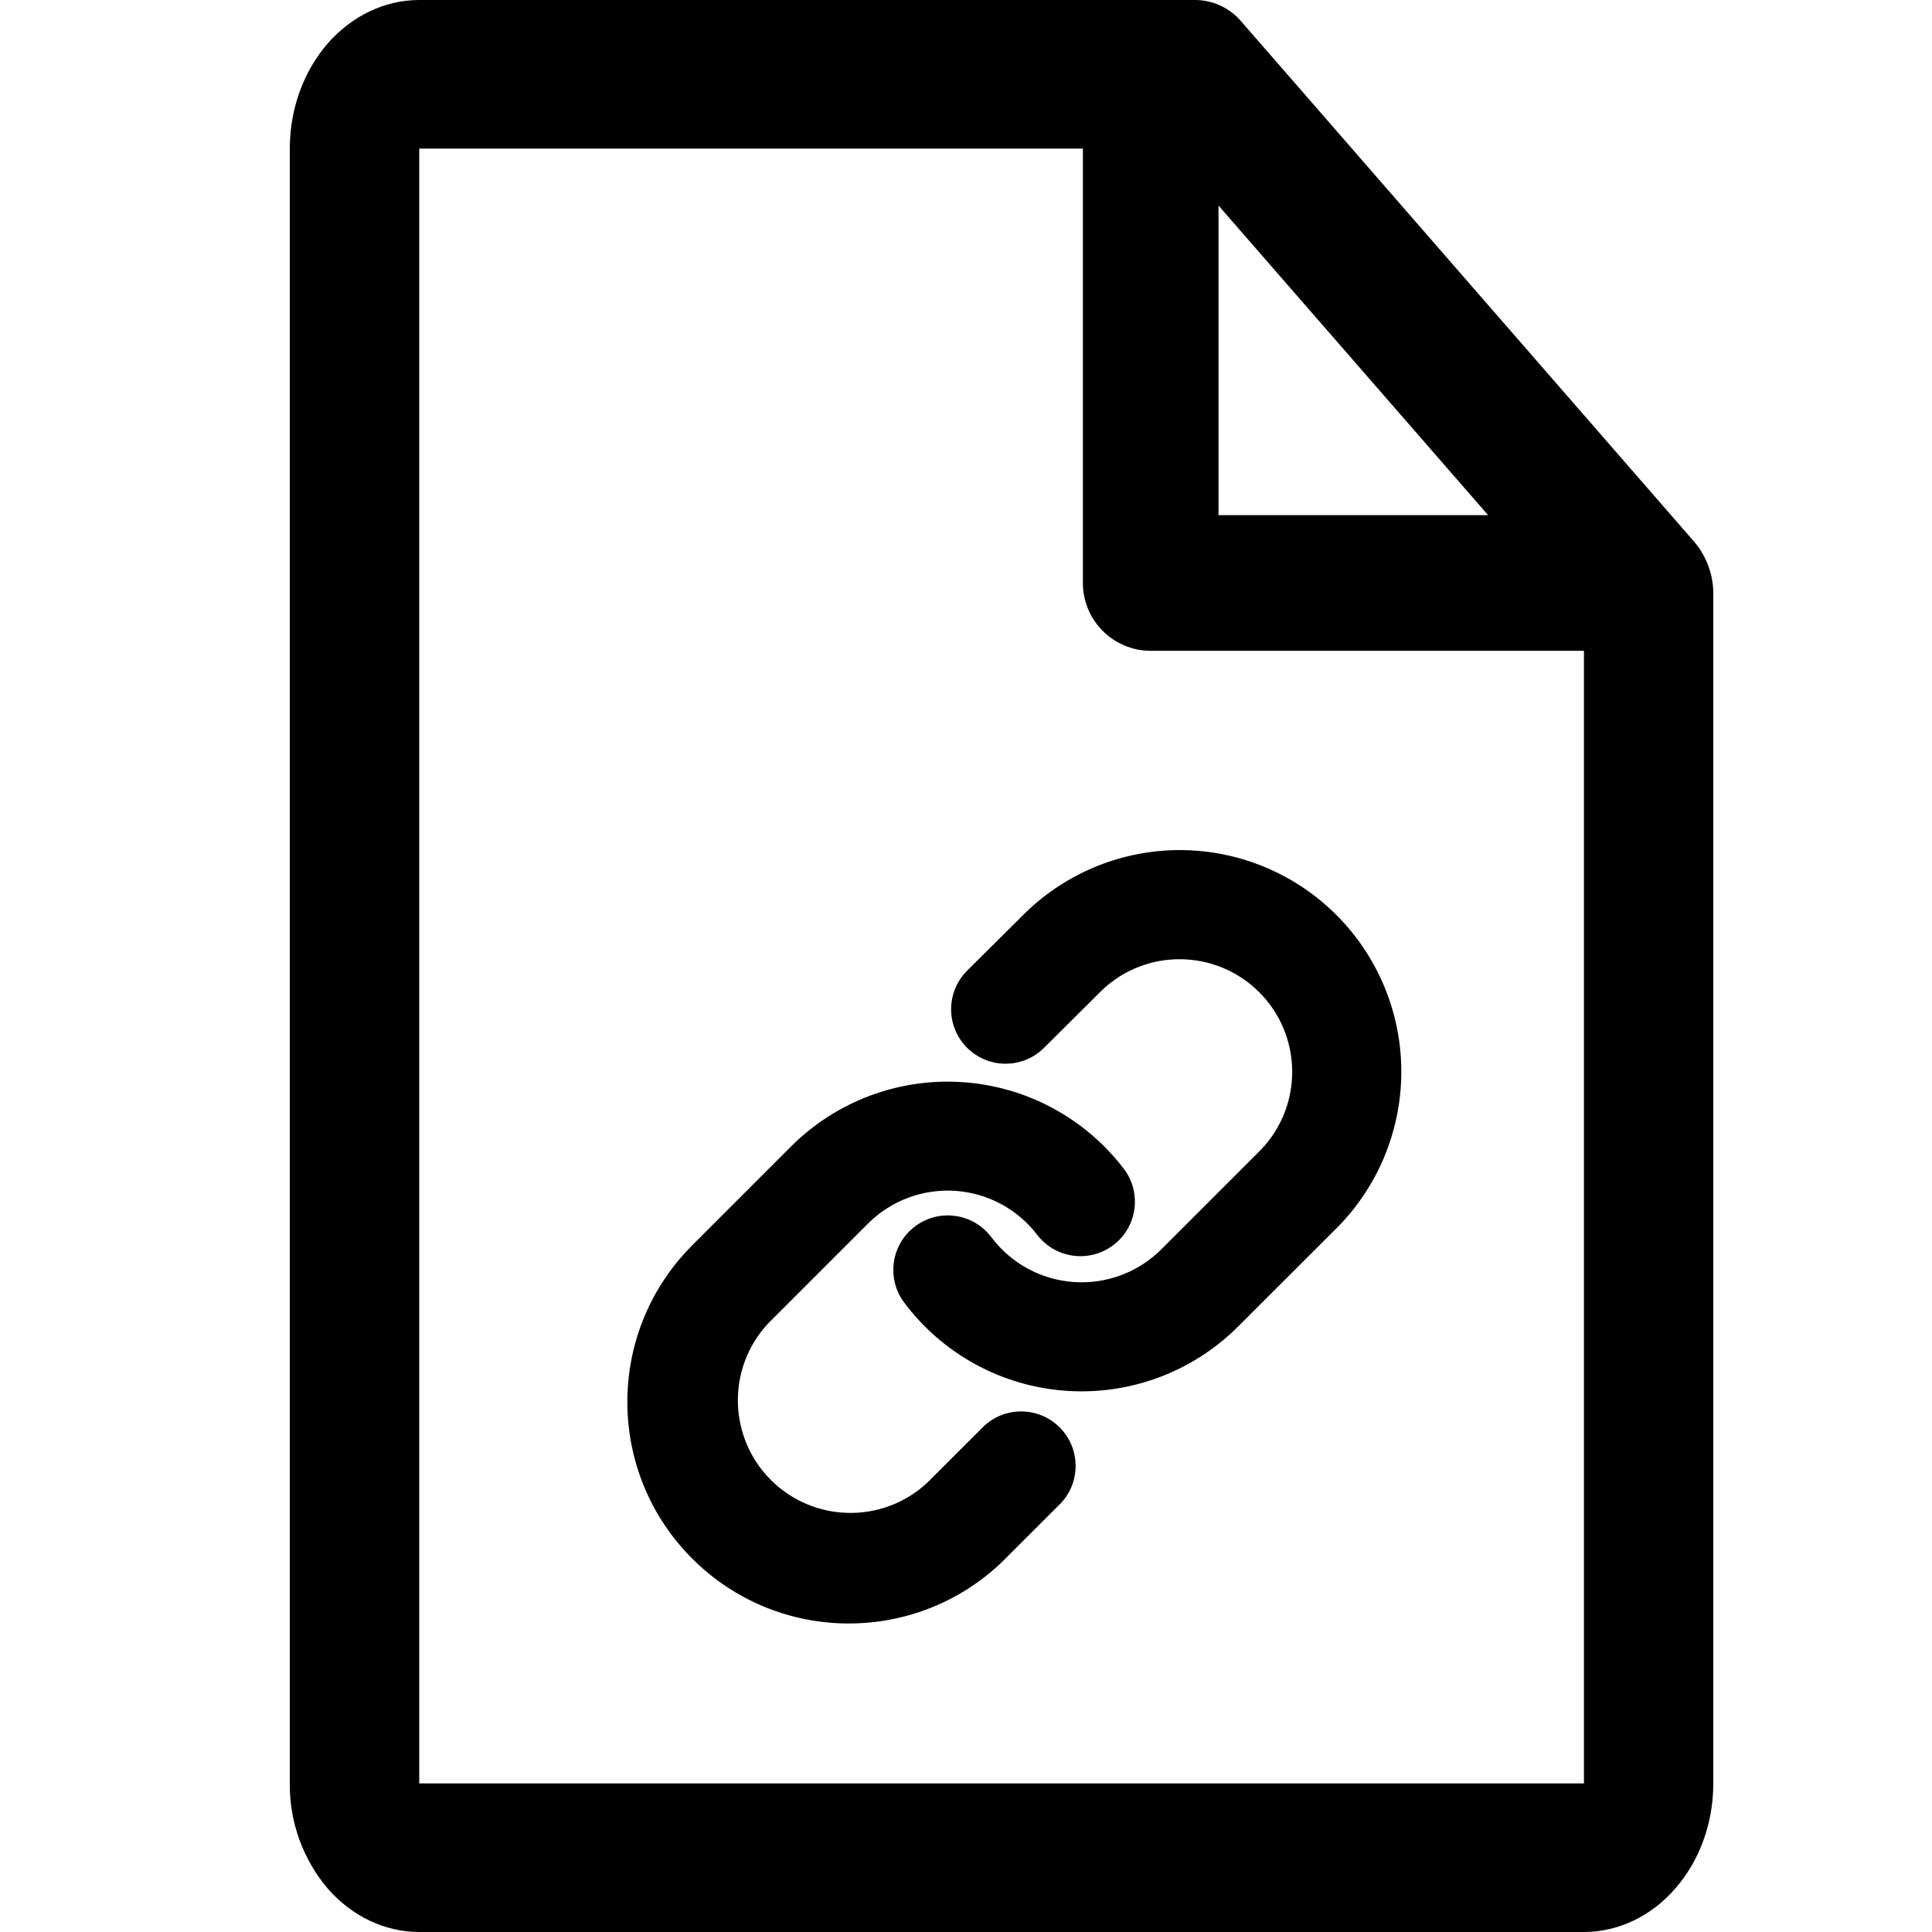
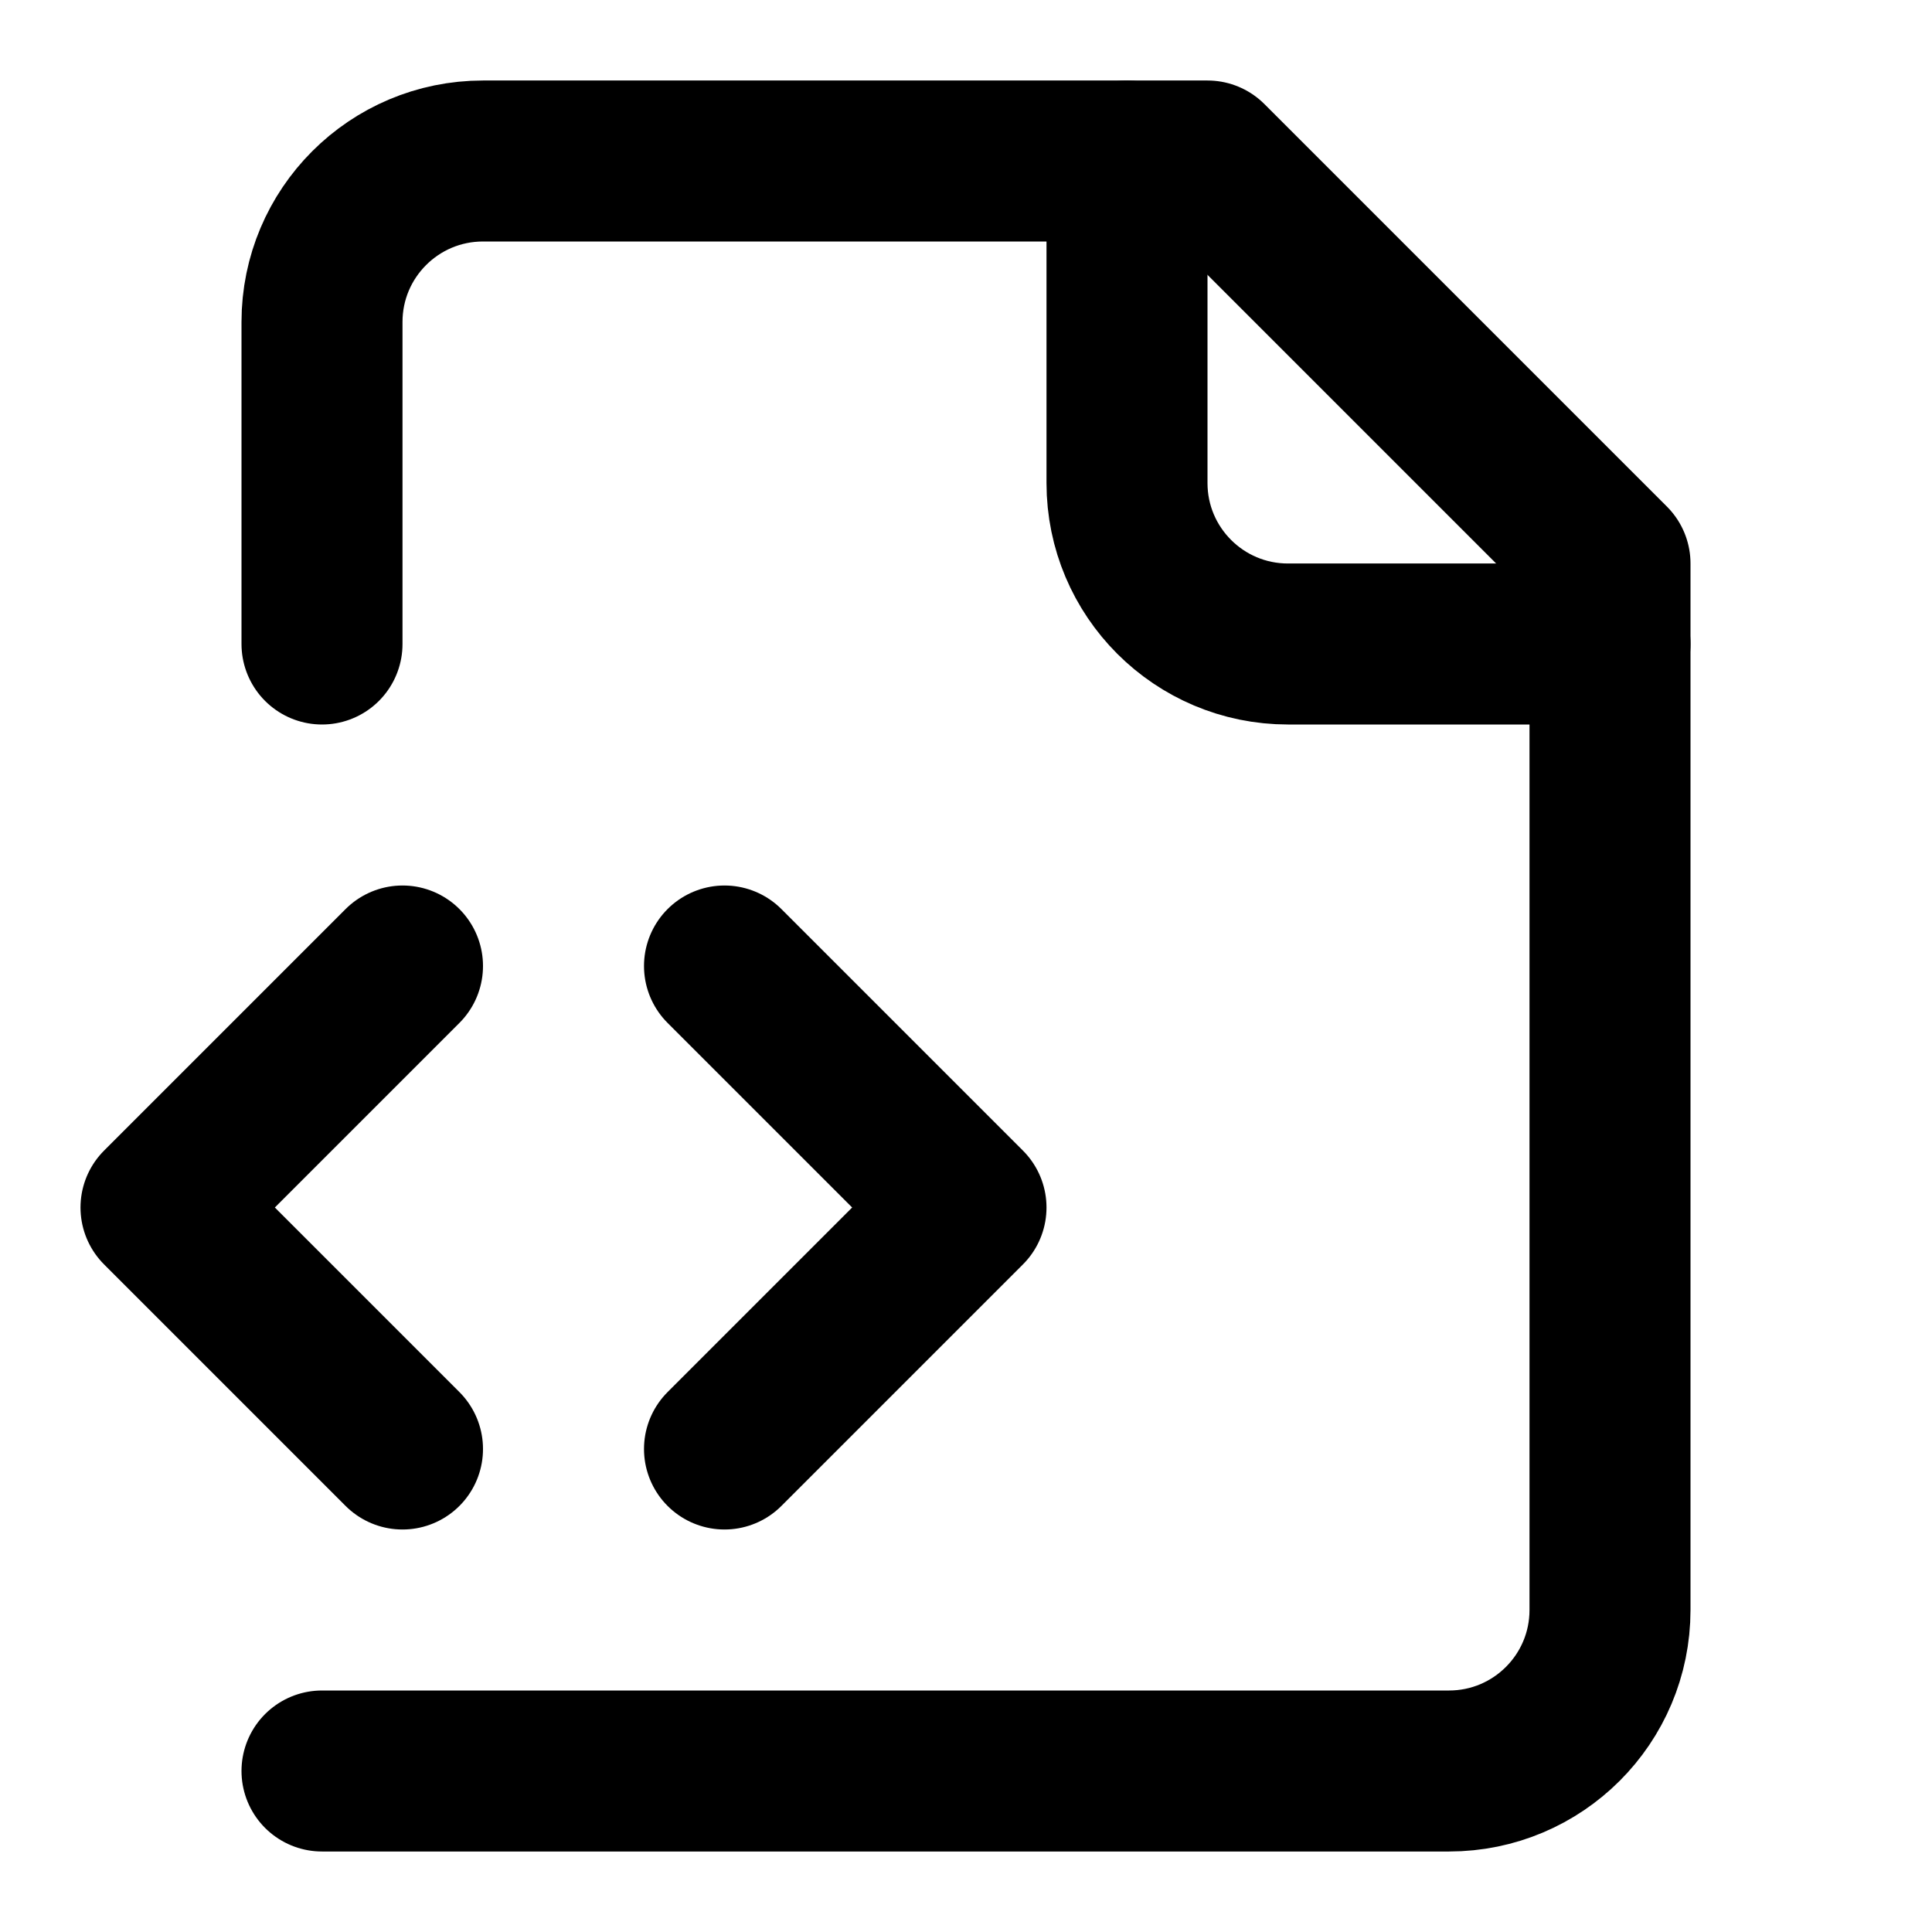
- <svg xmlns="http://www.w3.org/2000/svg" viewBox="0 0 20 20" fill="none">
-   <path fill-rule="evenodd" clip-rule="evenodd" d="M3.392.45C3.644.163 3.984 0 4.34 0h8.038a.63.63 0 0 1 .474.225L17.54 5.61a.83.83 0 0 1 .196.544v12.308c0 .408-.141.799-.393 1.087-.25.289-.592.451-.947.451H4.34c-.356 0-.696-.162-.948-.45A1.661 1.661 0 0 1 3 18.461V1.538c0-.408.141-.799.392-1.087Zm.948 1.088h6.87v4.497c0 .388.315.702.702.702h4.485v11.725H4.34V1.538Zm8.274.59 2.791 3.205h-2.791V2.128Z" fill="currentColor" />
-   <path fill-rule="evenodd" clip-rule="evenodd" d="M12.233 8.8a2.293 2.293 0 0 0-1.613.644l-.006.006-.595.591a.564.564 0 1 0 .795.8l.592-.589a1.166 1.166 0 0 1 1.649 1.648l-1.034 1.034a1.168 1.168 0 0 1-1.758-.126.564.564 0 1 0-.903.676 2.293 2.293 0 0 0 3.458.247l1.038-1.037.007-.007a2.294 2.294 0 0 0-1.63-3.887Zm-2.259 2.403a2.294 2.294 0 0 0-1.786.666l-1.037 1.037-.007.008a2.293 2.293 0 0 0 3.243 3.242l.006-.007.592-.591a.564.564 0 0 0-.797-.797l-.588.587A1.166 1.166 0 0 1 7.952 13.7l1.034-1.034a1.167 1.167 0 0 1 1.758.126.564.564 0 0 0 .903-.675 2.293 2.293 0 0 0-1.673-.914Z" fill="currentColor" />
+ <svg xmlns="http://www.w3.org/2000/svg" viewBox="0 0 24 24" fill="none" stroke="currentColor" stroke-width="2" stroke-linecap="round" stroke-linejoin="round">
+   <path d="M4 22h14a2 2 0 0 0 2-2V7l-5-5H6a2 2 0 0 0-2 2v4" />
+   <path d="M14 2v4a2 2 0 0 0 2 2h4M5 12l-3 3 3 3M9 18l3-3-3-3" />
</svg>
